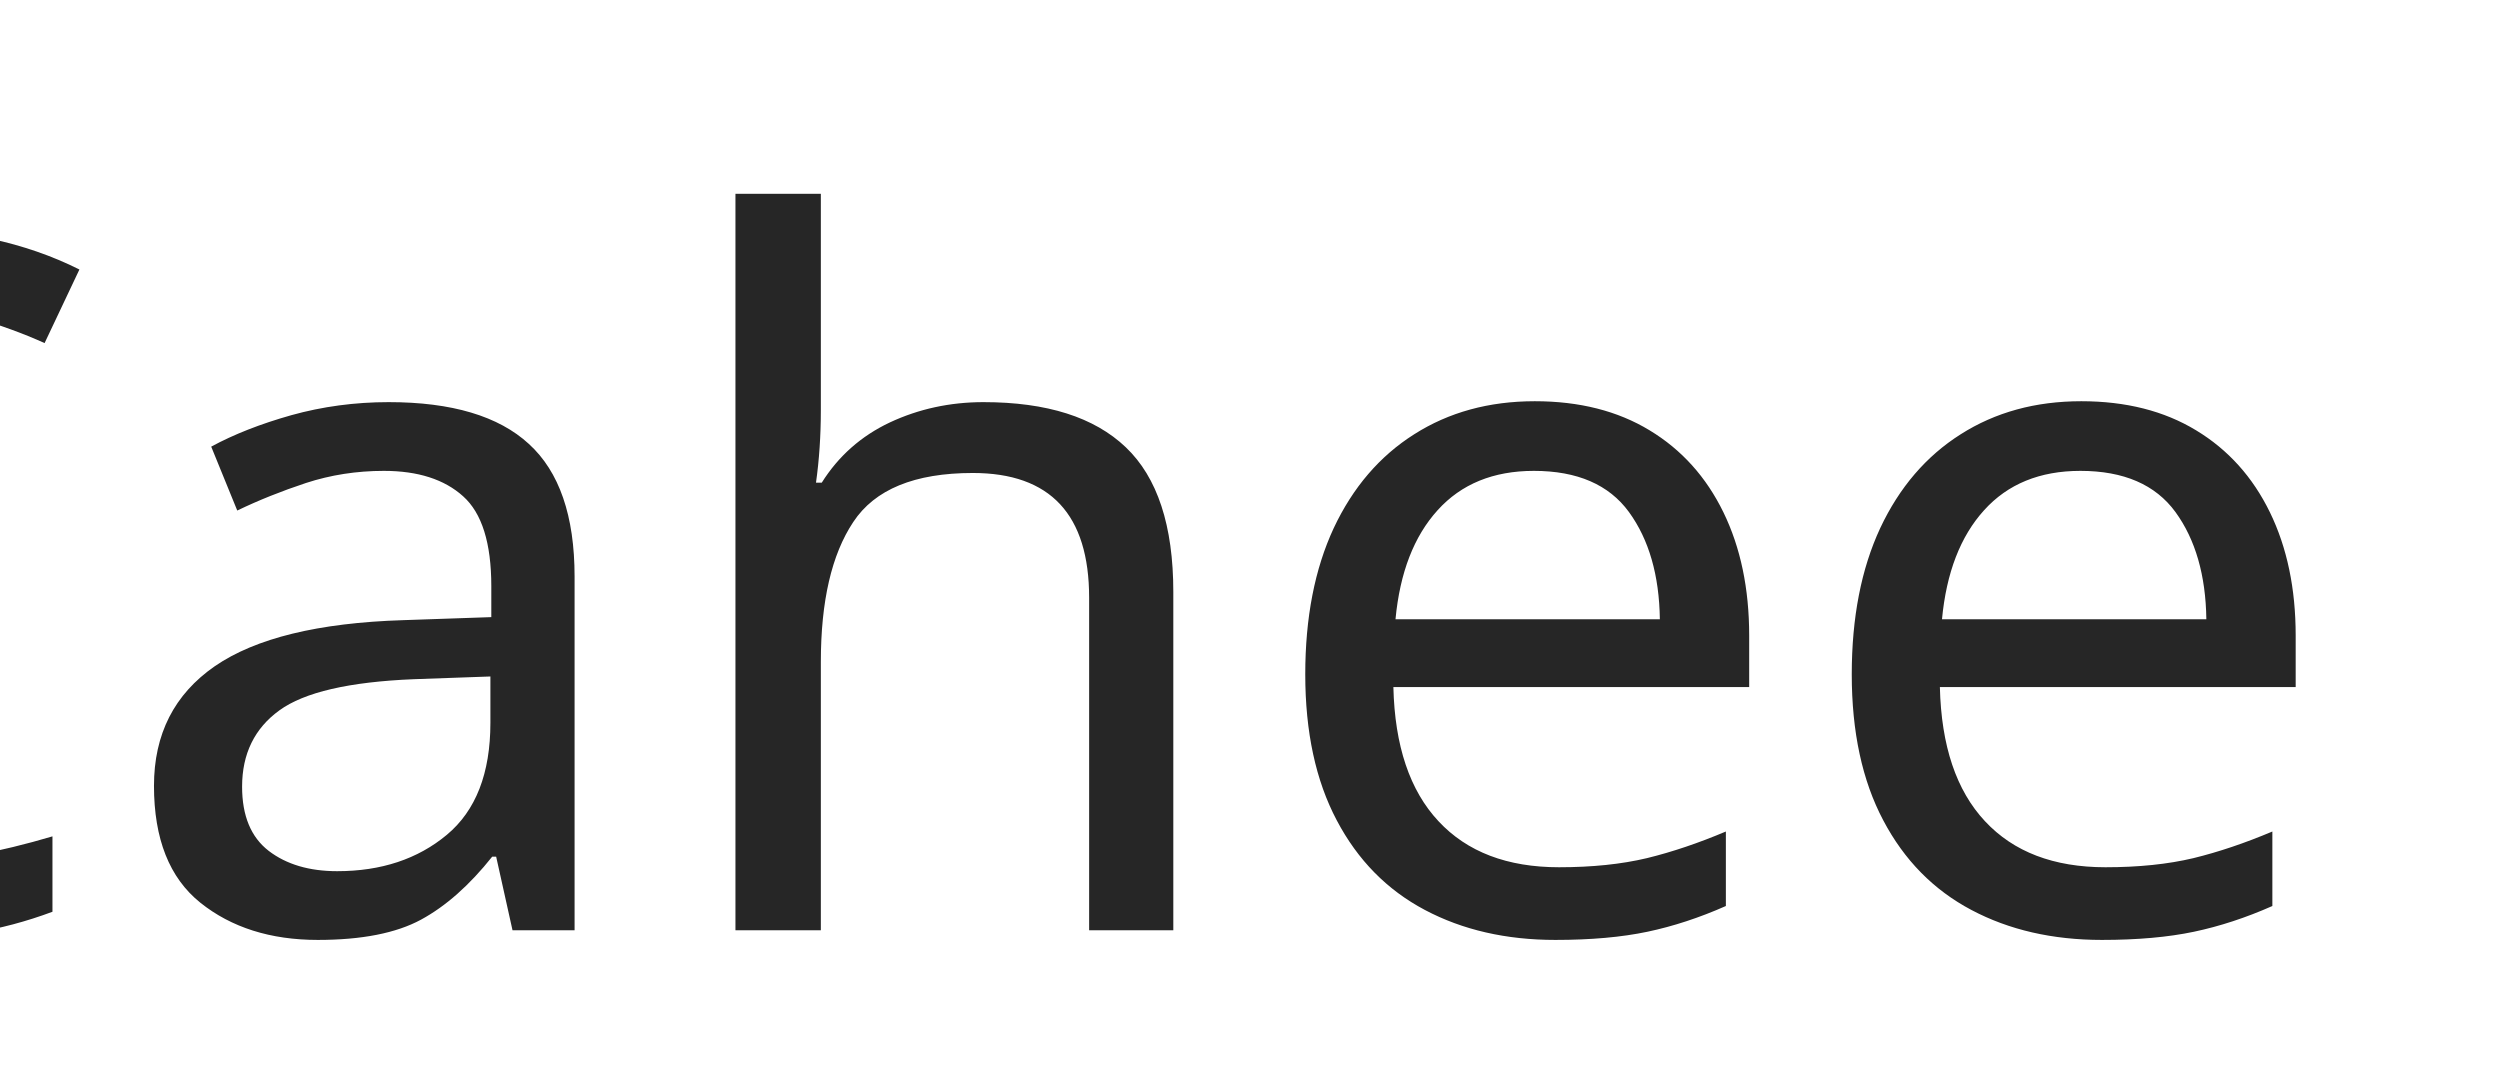
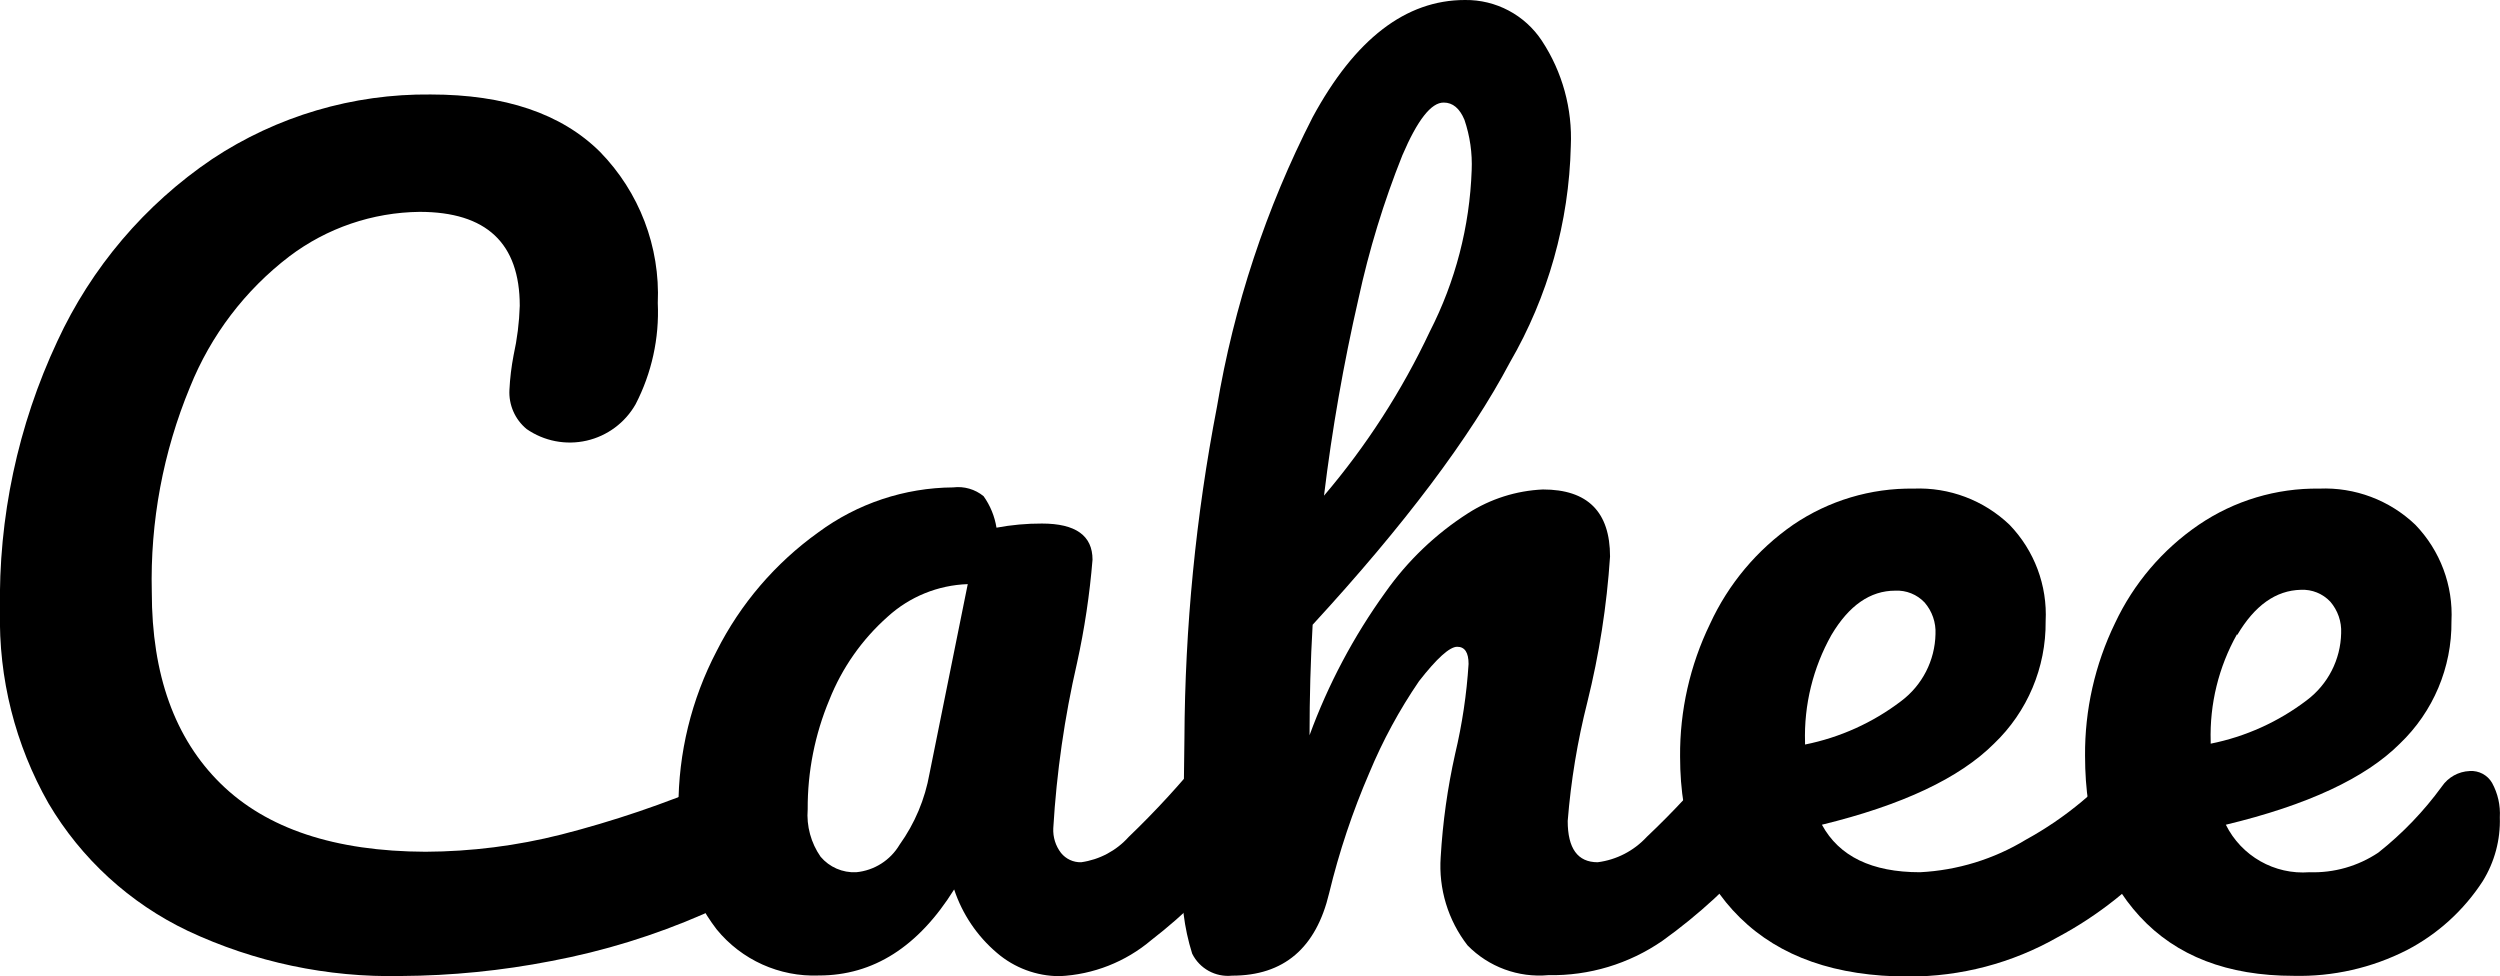
- <svg xmlns="http://www.w3.org/2000/svg" width="129" height="55" viewBox="0 0 129 55">
-   <defs>
-     <style>
- 		  .cls-1 {
- 			font-size: 50px;
- 			fill: #262626;
- 			text-anchor: end;
- 			font-family: Pacifico;
- 		  }
- 		  .cls-1:hover {
- 		  fill: red;}
- 		</style>
-   </defs>
-   <text id="logo" class="cls-1" x="121" y="48">
-     <tspan x="121">Cahee</tspan>
-   </text>
+ <svg xmlns="http://www.w3.org/2000/svg" id="Слой_1" data-name="Слой 1" viewBox="0 0 145.26 56.7">
+   <path d="M104.65,69.6a18.79,18.79,0,0,1-8.1-7.41A21.61,21.61,0,0,1,93.73,51a35.34,35.34,0,0,1,3.33-15.66,25.88,25.88,0,0,1,9-10.59A22.54,22.54,0,0,1,118.75,21q6.48,0,9.84,3.33a11.83,11.83,0,0,1,3.36,8.79A11.65,11.65,0,0,1,130.66,39a4.4,4.4,0,0,1-6.33,1.44,2.76,2.76,0,0,1-1-2.28,14.41,14.41,0,0,1,.24-2,15.5,15.5,0,0,0,.36-2.88q0-5.46-5.82-5.46a12.79,12.79,0,0,0-7.56,2.58A18,18,0,0,0,104.77,38a29.24,29.24,0,0,0-2.22,11.91q0,7.2,4,11.13T118.45,65a32.67,32.67,0,0,0,7.89-1,61.25,61.25,0,0,0,8.85-3,4.22,4.22,0,0,1,1.5-.36,1.62,1.62,0,0,1,1.44.72,3.3,3.3,0,0,1,.48,1.86q0,3.66-4,5.4a41.2,41.2,0,0,1-8.85,2.73,47,47,0,0,1-8.73.87A27.72,27.72,0,0,1,104.65,69.6Z" transform="translate(-93.73 -15.51)" />
+   <path d="M135.37,69.51a10.79,10.79,0,0,1-2.22-7.08,19.51,19.51,0,0,1,2.22-9.09,19,19,0,0,1,5.91-6.9,13.33,13.33,0,0,1,7.83-2.61,2.34,2.34,0,0,1,1.77.51,4.33,4.33,0,0,1,.75,1.83,14.15,14.15,0,0,1,2.64-.24q2.94,0,2.94,2.1a45,45,0,0,1-.9,6,58.18,58.18,0,0,0-1.38,9.6,2.18,2.18,0,0,0,.45,1.44,1.45,1.45,0,0,0,1.17.54,4.56,4.56,0,0,0,2.76-1.47,51.26,51.26,0,0,0,4.38-4.77,2.11,2.11,0,0,1,1.62-.84,1.39,1.39,0,0,1,1.23.72,3.72,3.72,0,0,1,.45,2,5.52,5.52,0,0,1-1.14,3.72,30.27,30.27,0,0,1-5.22,5.16,8.9,8.9,0,0,1-5.34,2.1,5.6,5.6,0,0,1-3.63-1.35,8.22,8.22,0,0,1-2.49-3.69q-3.12,5-7.86,5A7.3,7.3,0,0,1,135.37,69.51ZM146,64.59a10.12,10.12,0,0,0,1.74-4.14l2.22-11a7.27,7.27,0,0,0-4.65,1.89,12.74,12.74,0,0,0-3.39,4.83,16.26,16.26,0,0,0-1.26,6.36,4.25,4.25,0,0,0,.75,2.76,2.55,2.55,0,0,0,2.07.9A3.29,3.29,0,0,0,146,64.59Z" transform="translate(-93.73 -15.51)" />
+   <path d="M196.66,59.25a3.72,3.72,0,0,1,.45,2A5.52,5.52,0,0,1,196,64.95a31.61,31.61,0,0,1-5.67,5.22,11.27,11.27,0,0,1-6.63,2A5.83,5.83,0,0,1,179,70.44a7.52,7.52,0,0,1-1.56-5.13,37.4,37.4,0,0,1,.84-6,31.09,31.09,0,0,0,.78-5.22q0-1-.66-1t-2.22,2a29.54,29.54,0,0,0-2.88,5.31,43.14,43.14,0,0,0-2.34,7q-1.14,4.8-5.64,4.8A2.32,2.32,0,0,1,163,70.92a12.91,12.91,0,0,1-.57-4.65q0-1.92.06-3.06l.06-4.8a104,104,0,0,1,1.89-19.26A57.89,57.89,0,0,1,170,22.32q3.69-6.81,8.85-6.81a5.27,5.27,0,0,1,4.47,2.37A10.27,10.27,0,0,1,185,24a26.29,26.29,0,0,1-3.54,12.57Q178,43.11,170,51.81q-.18,3.12-.18,6.42a34.45,34.45,0,0,1,4.41-8.31,17.22,17.22,0,0,1,4.8-4.59,8.79,8.79,0,0,1,4.35-1.38q3.9,0,3.9,3.9a48.28,48.28,0,0,1-1.32,8.46,41.58,41.58,0,0,0-1.14,6.9q0,2.4,1.74,2.4a4.69,4.69,0,0,0,2.85-1.47,48.16,48.16,0,0,0,4.41-4.77,2.11,2.11,0,0,1,1.62-.84A1.39,1.39,0,0,1,196.66,59.25ZM175.21,24.54a52.28,52.28,0,0,0-2.55,8.34,111.22,111.22,0,0,0-2,11.43,42.89,42.89,0,0,0,6.15-9.54,22.27,22.27,0,0,0,2.43-9.36,8.05,8.05,0,0,0-.42-2.94q-.42-1-1.2-1Q176.53,21.45,175.21,24.54Z" transform="translate(-93.73 -15.51)" />
+   <path d="M220.24,59.25a3.72,3.72,0,0,1,.45,2,5.52,5.52,0,0,1-1.14,3.72,21.92,21.92,0,0,1-6.27,5,17.39,17.39,0,0,1-8.67,2.28q-6.3,0-9.78-3.42t-3.48-9.36a17.35,17.35,0,0,1,1.74-7.71A14.25,14.25,0,0,1,197.92,46a12.15,12.15,0,0,1,7-2.1A7.61,7.61,0,0,1,210.49,46a7.52,7.52,0,0,1,2.1,5.61,9.7,9.7,0,0,1-3,7.11q-3,3-10,4.71,1.5,2.76,5.7,2.76a13.12,13.12,0,0,0,6.15-1.89,20.33,20.33,0,0,0,6-5,2.11,2.11,0,0,1,1.62-.84A1.39,1.39,0,0,1,220.24,59.25Zm-20.1-6.84a12,12,0,0,0-1.53,6.24v.12a13.63,13.63,0,0,0,5.58-2.52,5,5,0,0,0,2-3.9,2.61,2.61,0,0,0-.63-1.83,2.2,2.2,0,0,0-1.71-.69Q201.67,49.83,200.14,52.41Z" transform="translate(-93.73 -15.51)" />
+   <path d="M238.53,61a3.72,3.72,0,0,1,.45,2,6.65,6.65,0,0,1-1,3.72,11.68,11.68,0,0,1-4.41,4A13.78,13.78,0,0,1,227,72.21q-5.76,0-8.94-3.45t-3.18-9.33a17.35,17.35,0,0,1,1.74-7.71A14.24,14.24,0,0,1,221.49,46a12.15,12.15,0,0,1,7-2.1A7.61,7.61,0,0,1,234.07,46a7.52,7.52,0,0,1,2.1,5.61,9.7,9.7,0,0,1-3,7.11q-3,3-10.11,4.71a5,5,0,0,0,4.86,2.76,6.78,6.78,0,0,0,4-1.14,19.61,19.61,0,0,0,3.69-3.84,2.06,2.06,0,0,1,1.62-.9A1.39,1.39,0,0,1,238.53,61Zm-14.82-8.64a12,12,0,0,0-1.53,6.24v.12a13.63,13.63,0,0,0,5.58-2.52,5,5,0,0,0,2-3.9,2.61,2.61,0,0,0-.63-1.83,2.2,2.2,0,0,0-1.71-.69Q225.24,49.83,223.72,52.41Z" transform="translate(-93.73 -15.51)" />
</svg>
